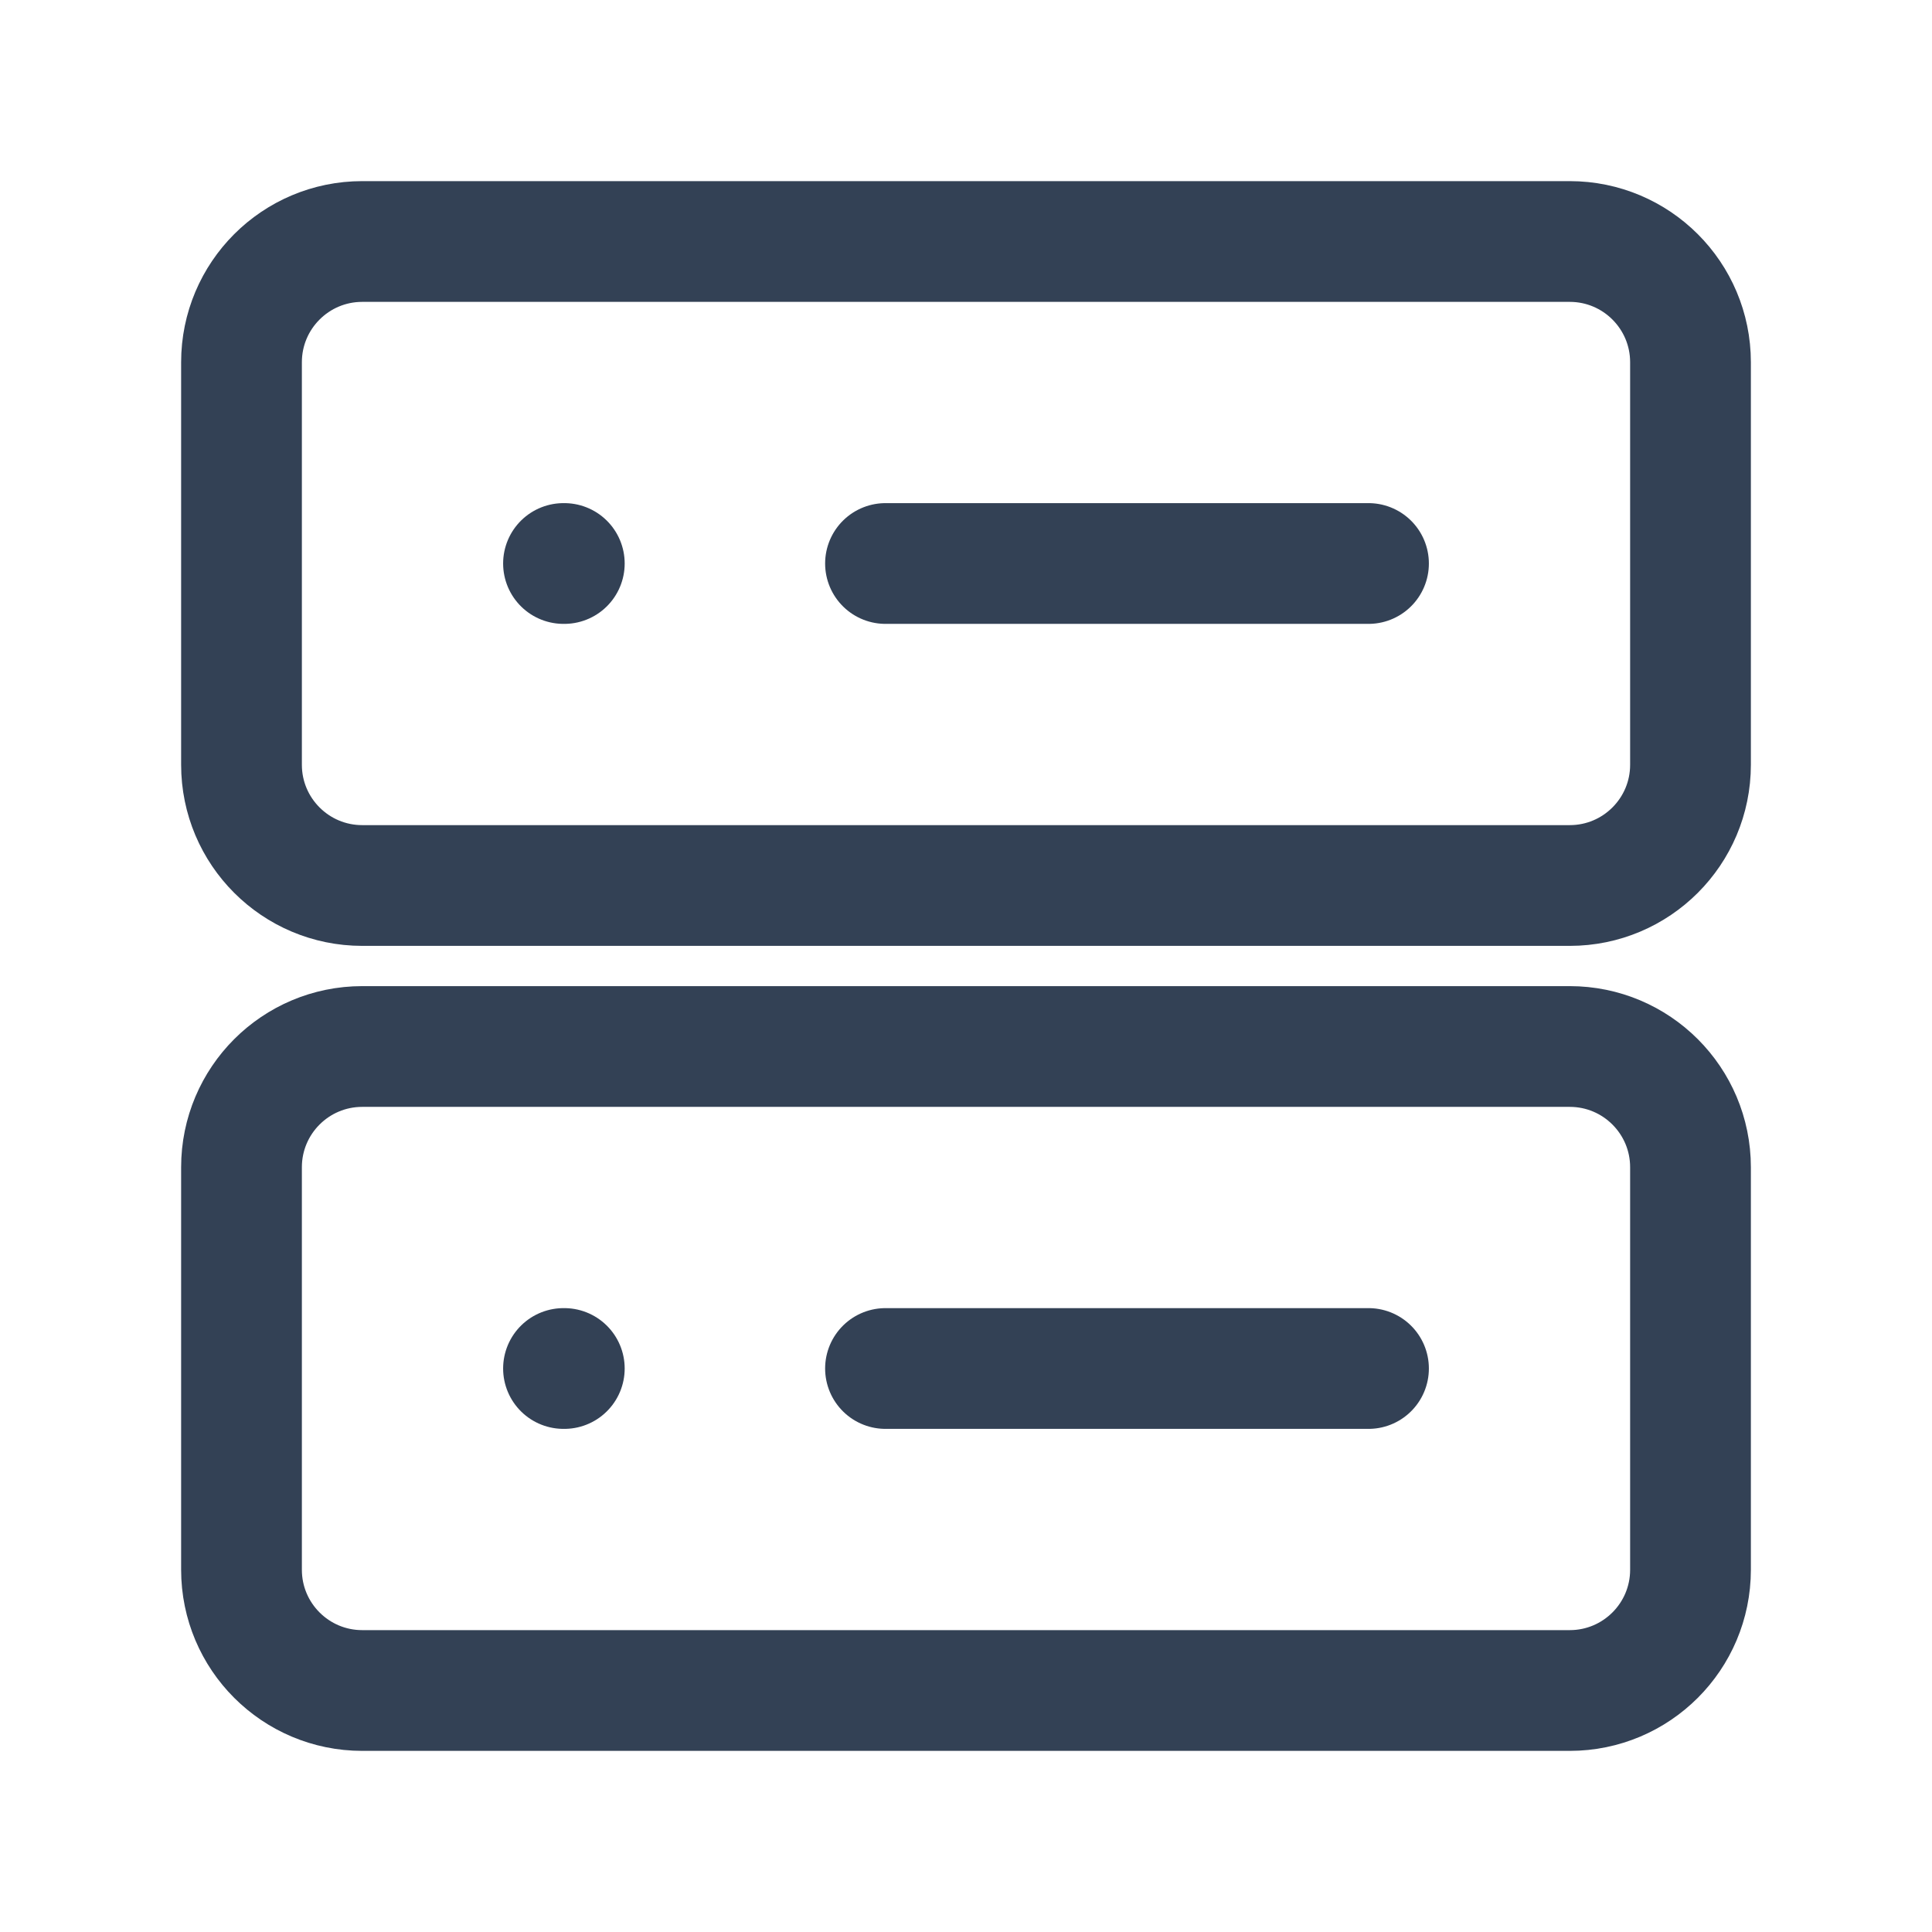
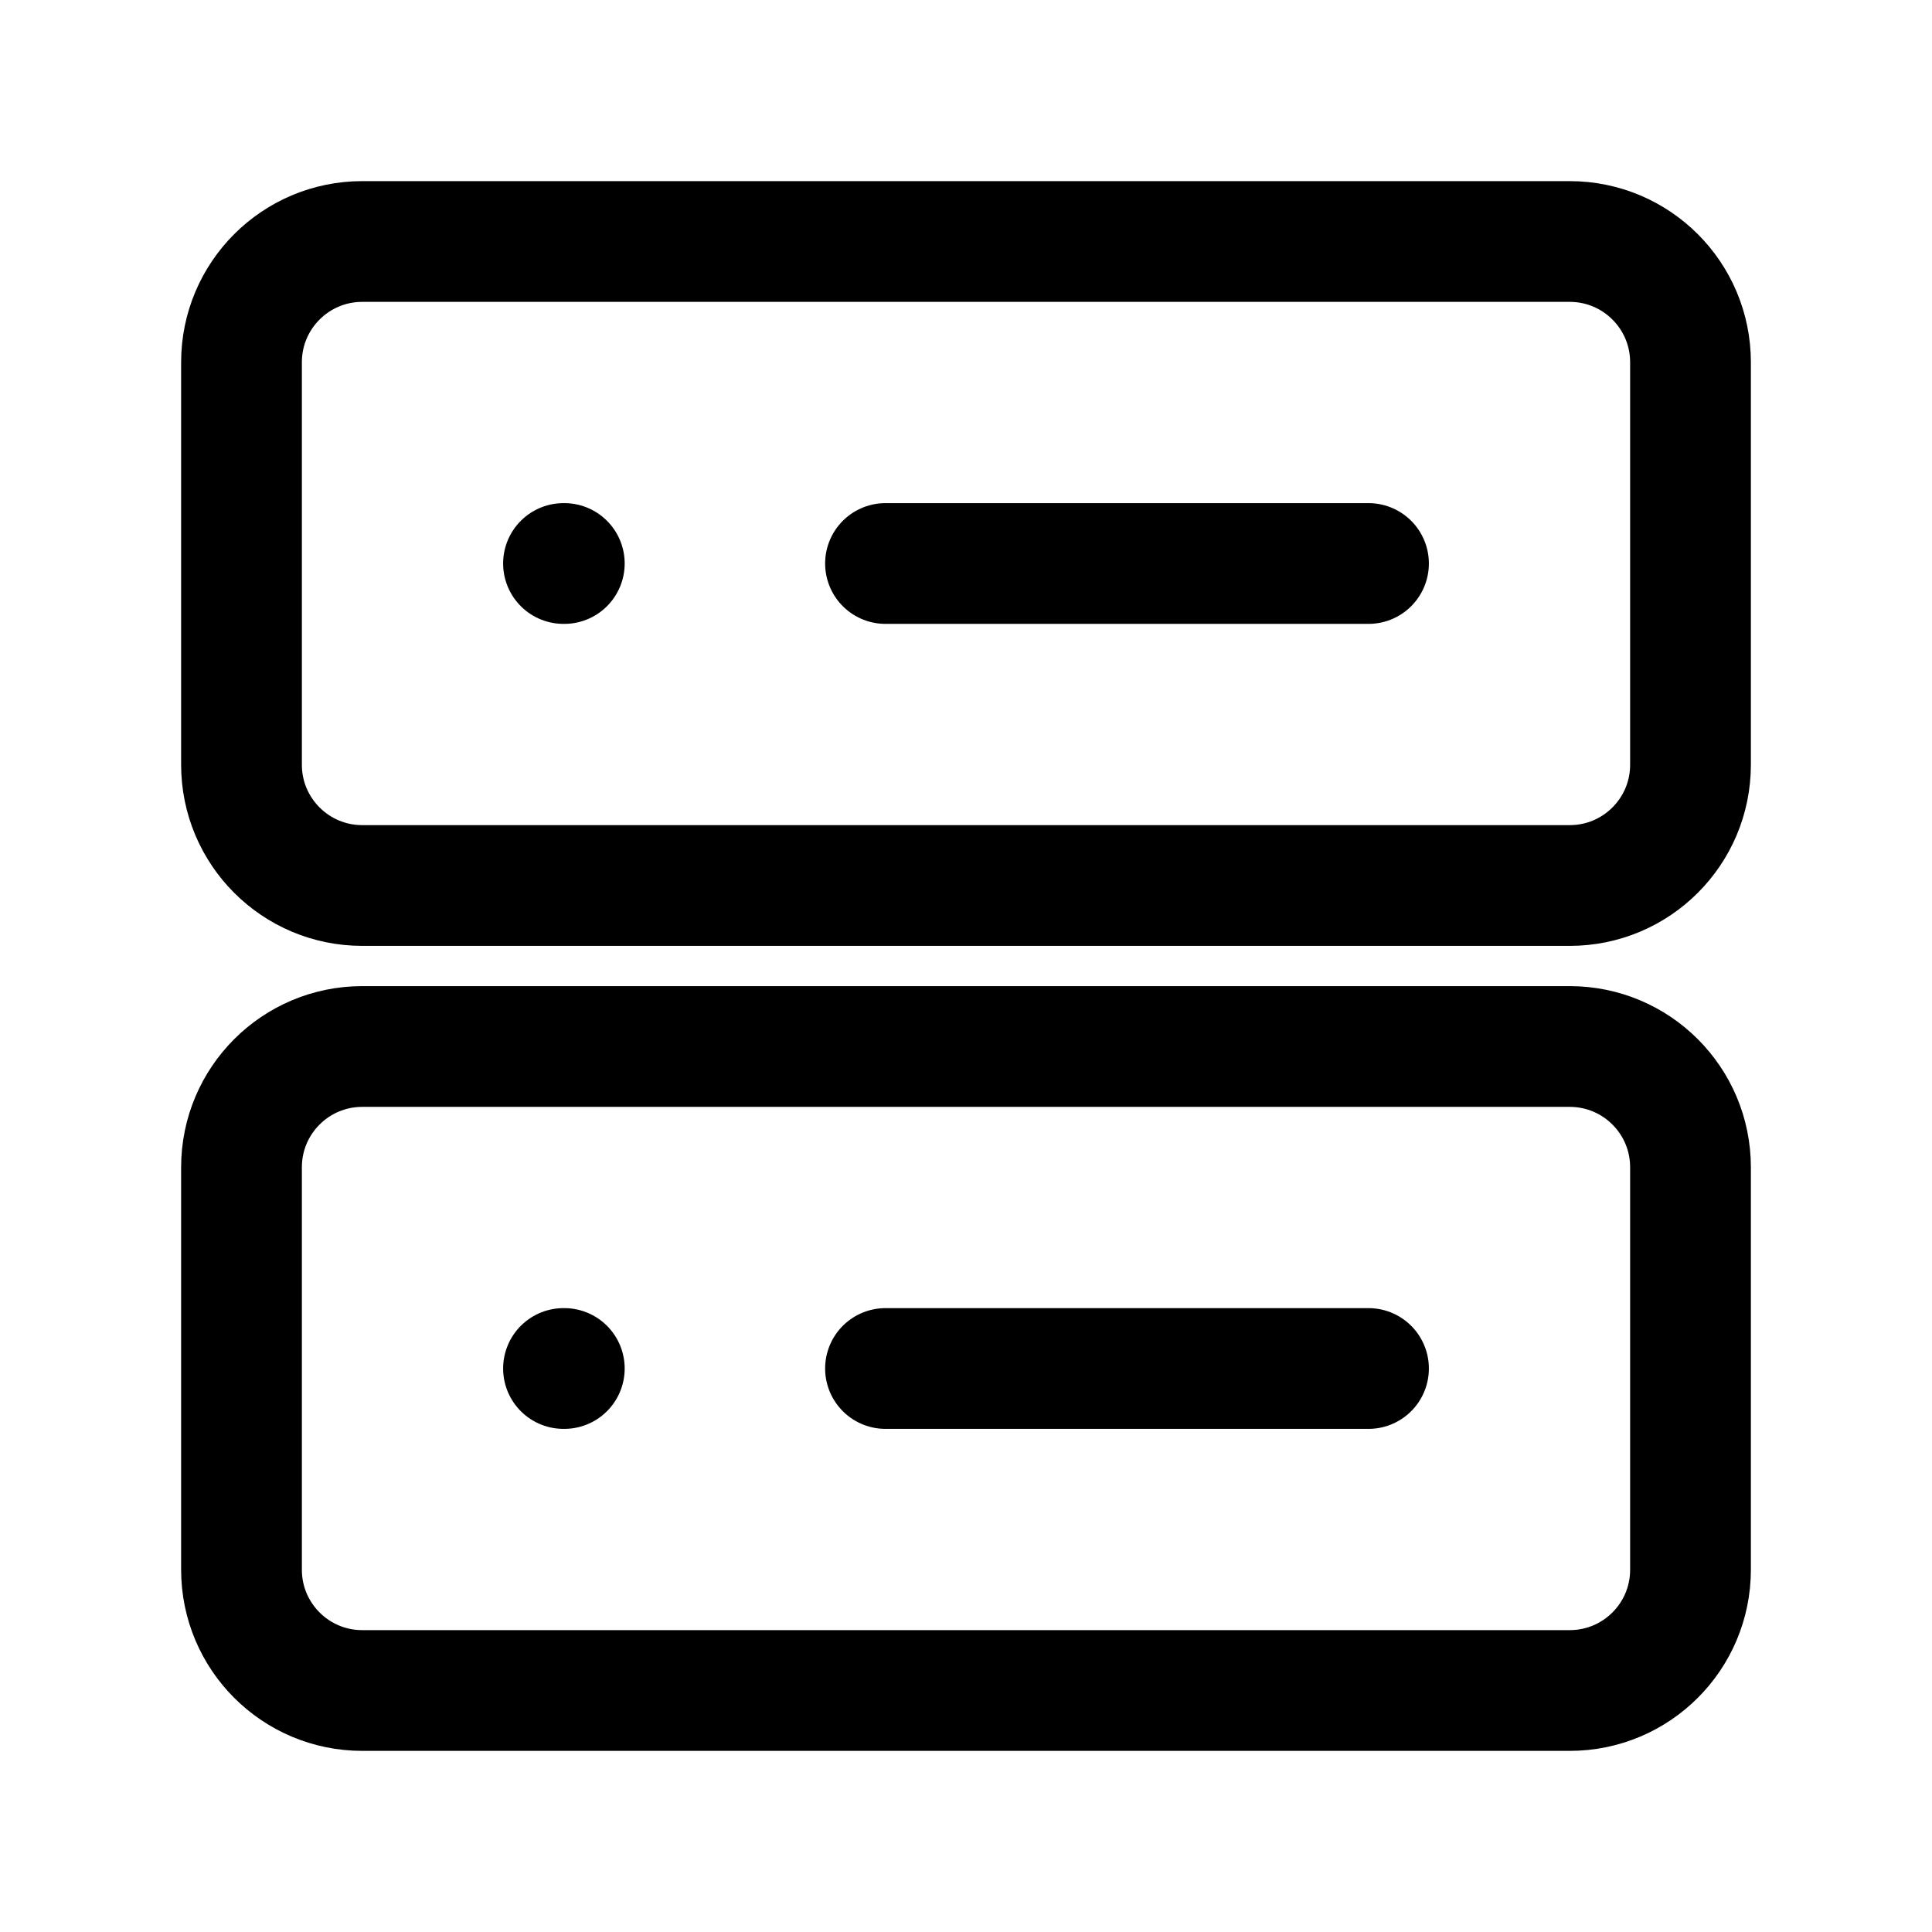
- <svg xmlns="http://www.w3.org/2000/svg" width="24" height="24" viewBox="0 0 24 24" fill="none" stroke="#334155" stroke-width="1.5" stroke-linecap="round" stroke-linejoin="round">
+ <svg xmlns="http://www.w3.org/2000/svg" width="24" height="24" viewBox="0 0 24 24" fill="none" stroke="currentColor" stroke-width="1.5" stroke-linecap="round" stroke-linejoin="round">
  <rect x="3" y="3" width="18" height="8" rx="1.5" />
  <rect x="3" y="13" width="18" height="8" rx="1.5" />
  <path d="M7 7h.01M7 17h.01M11 7h6M11 17h6" />
</svg>
